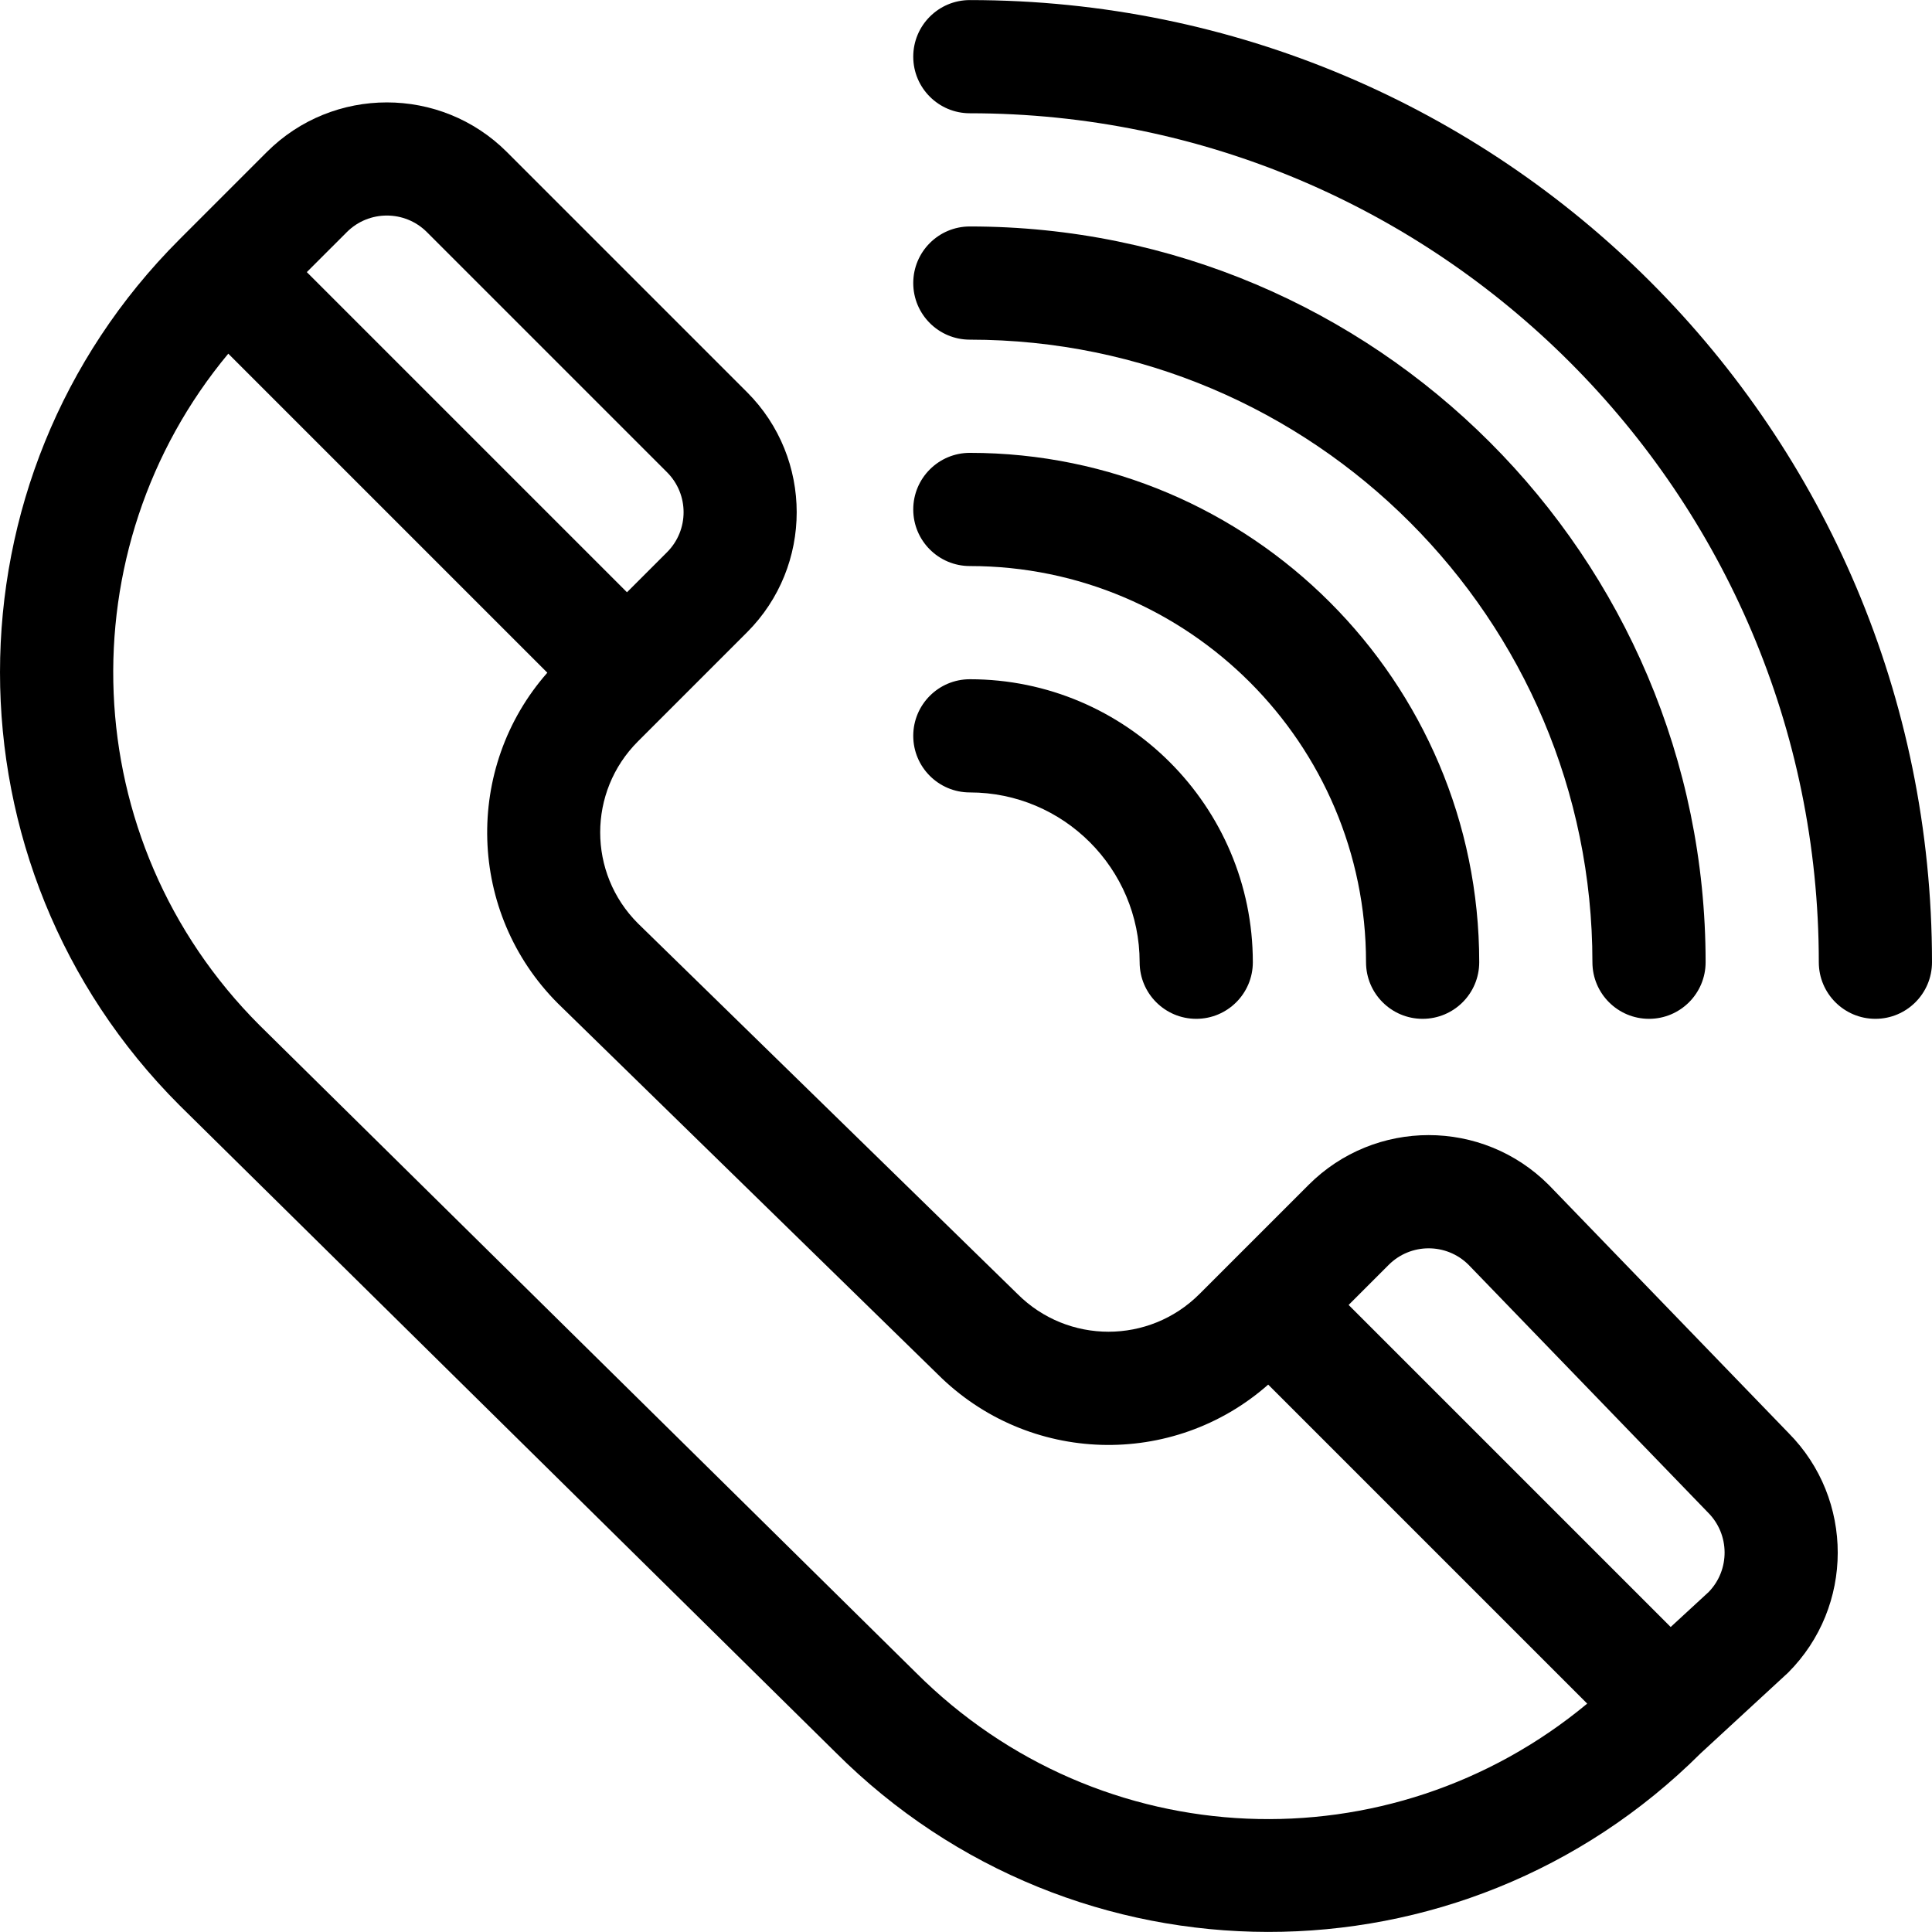
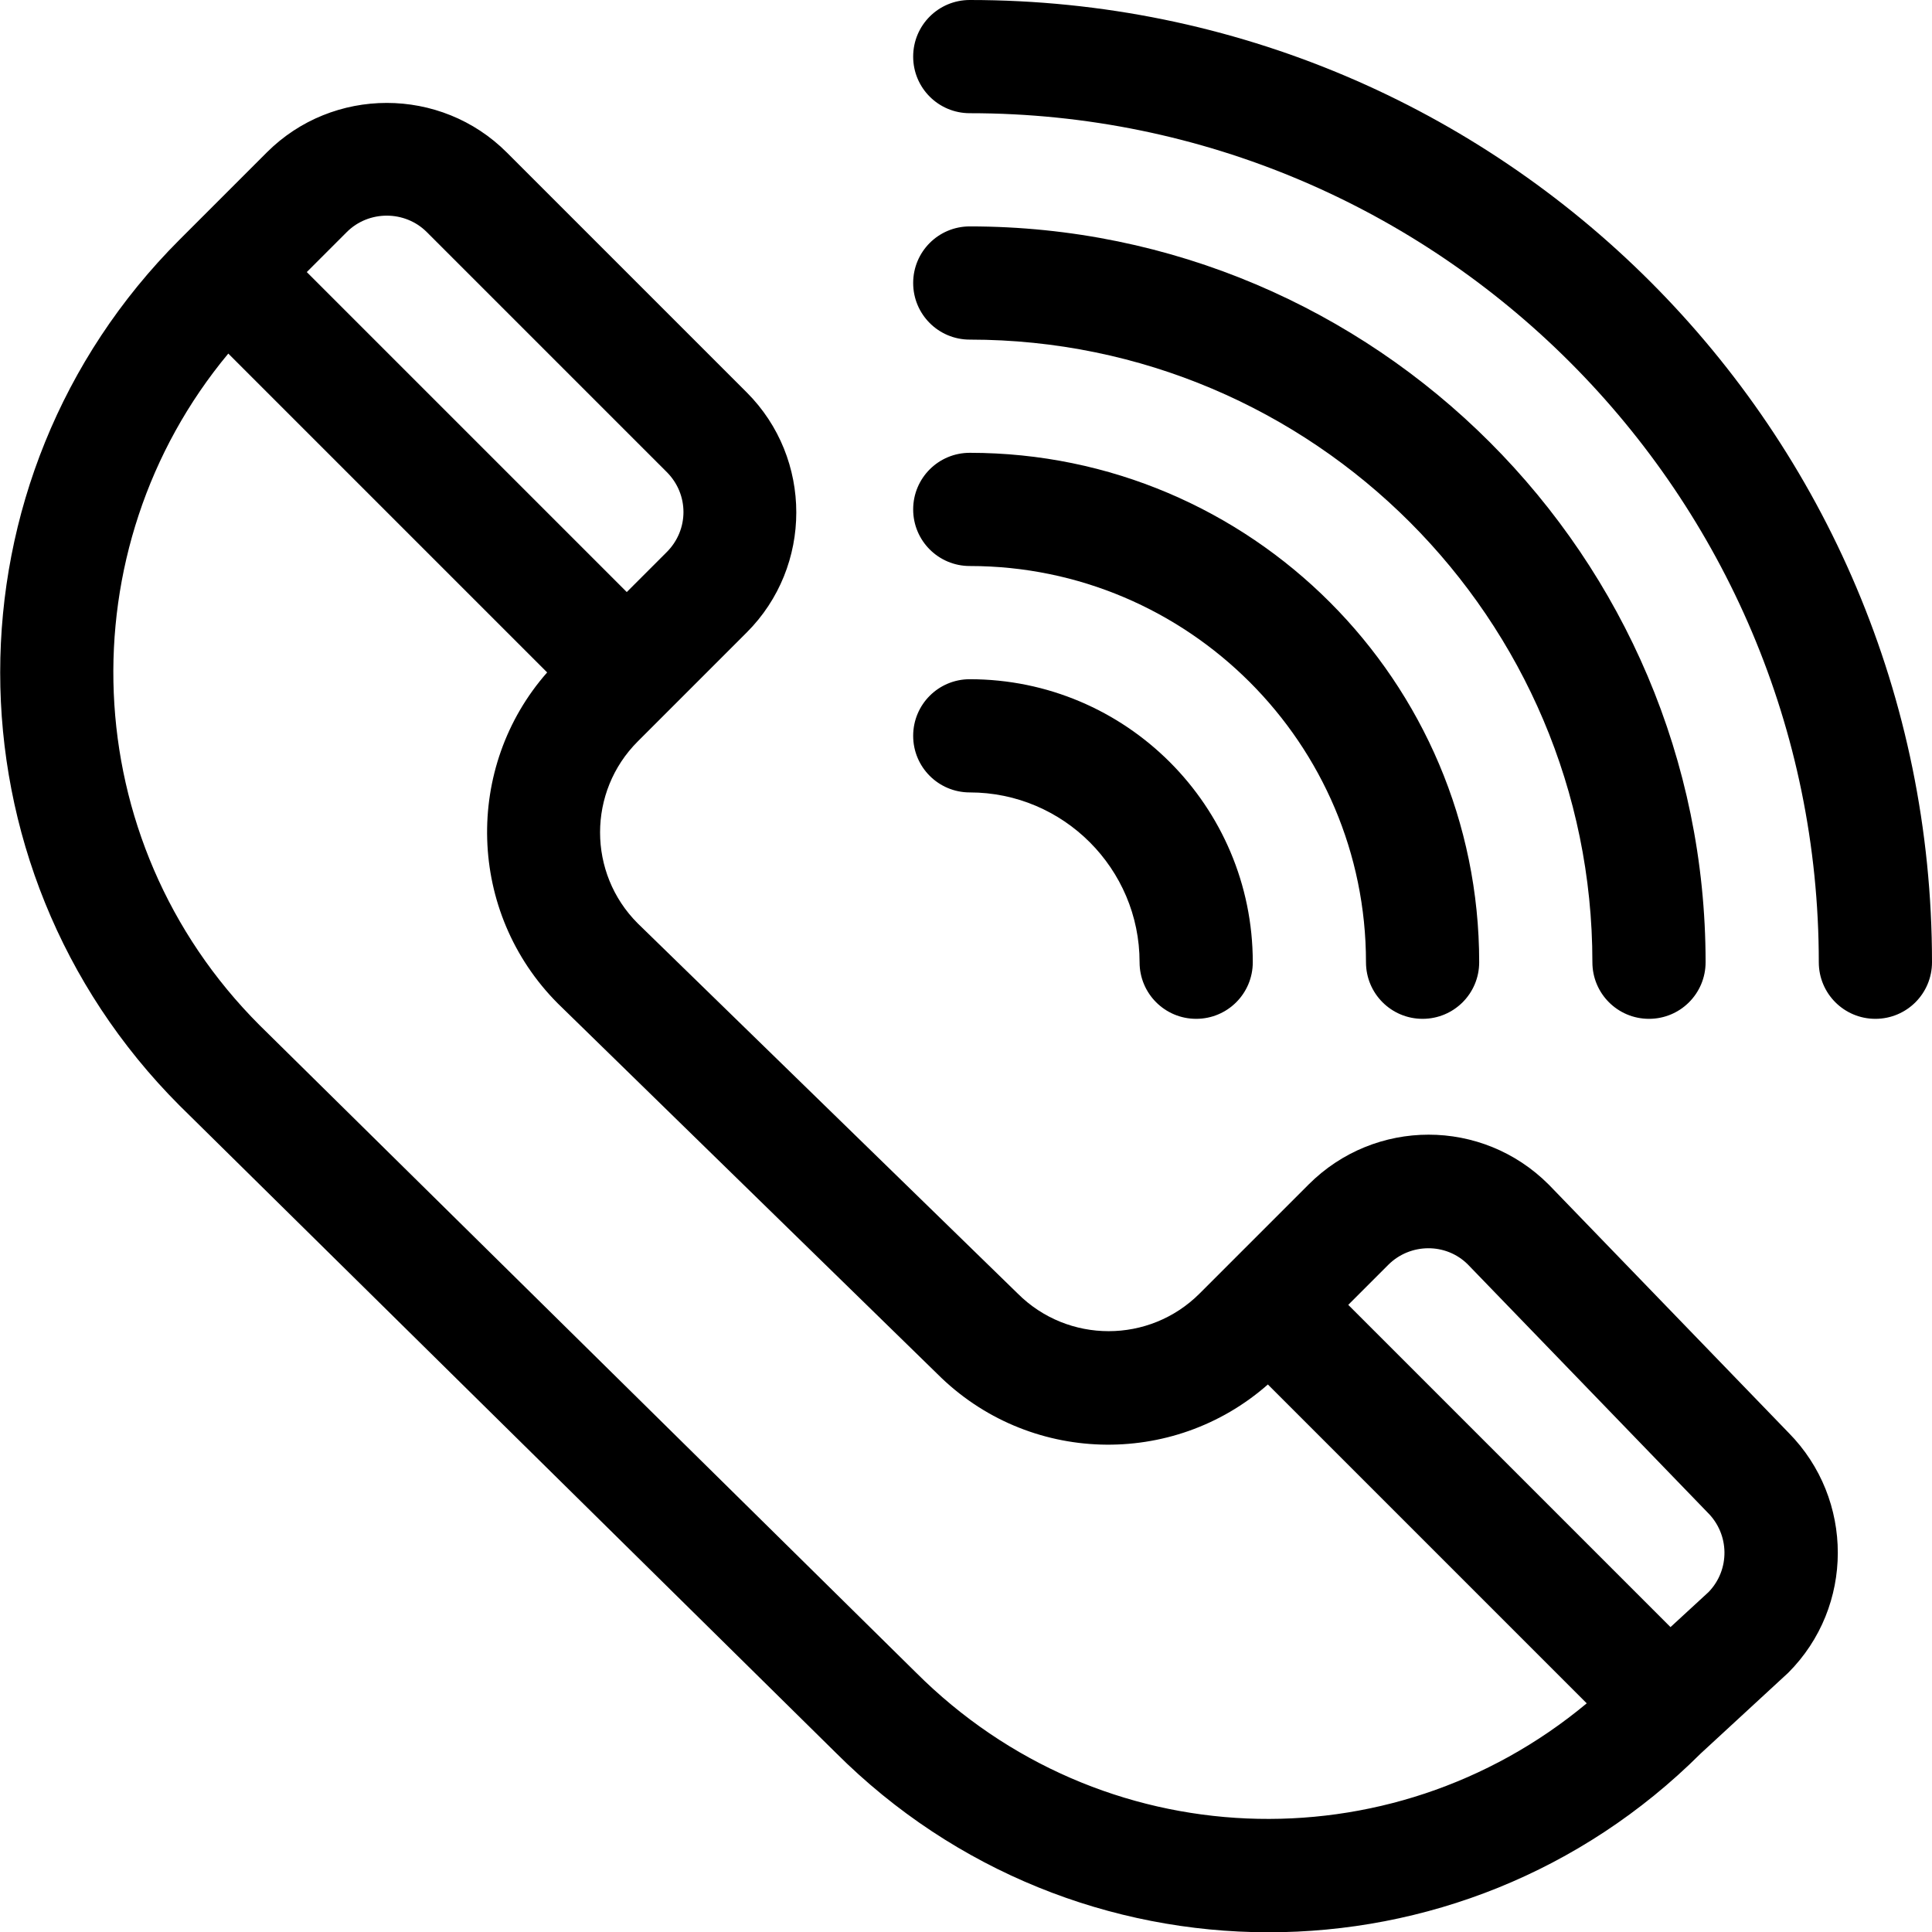
- <svg xmlns="http://www.w3.org/2000/svg" version="1.1" id="Capa_1" x="0px" y="0px" viewBox="0 0 512.001 512.001" style="enable-background:new 0 0 512.001 512.001;" xml:space="preserve">
-   <g>
-     <g>
-       <path d="M473.964,379.743l-63.357-65.555c-0.059-0.061-0.119-0.122-0.179-0.182c-17.586-17.586-46.048-17.588-63.635,0    l-28.926,28.925c-13.321,13.322-34.884,13.324-48.207,0c-0.006-0.006-0.012-0.012-0.018-0.018l-100.593-98.214    c-13.322-13.322-13.324-34.885,0-48.208l28.925-28.925c17.545-17.544,17.545-46.091,0-63.635l-63.635-63.635    c-17.545-17.543-46.091-17.543-63.635,0c-0.006,0.006-21.216,21.217-21.211,21.211c-0.005,0.006-1.923,1.923-1.928,1.929    c-63.408,63.407-63.431,166.04,0.01,229.481l173.877,171.498c63.267,63.267,165.727,63.503,229.248,0.223    c0.348-0.321,22.828-21.027,23.163-21.362C491.372,425.765,491.406,397.295,473.964,379.743z M91.916,61.507    c5.848-5.848,15.363-5.848,21.211,0l63.635,63.635c5.862,5.863,5.863,15.349,0,21.212l-10.605,10.605L81.31,72.113L91.916,61.507z     M242.653,443.194L68.776,271.696c-48.998-48.999-51.322-126.265-8.277-177.971l84.549,84.549    c-22.145,25.141-21.224,63.623,2.808,87.655l100.611,98.232c24.047,24.028,62.406,25.017,87.62,2.773l84.542,84.542    C368.413,494.851,291.612,492.152,242.653,443.194z M452.829,421.883l-10.08,9.289l-85.35-85.35l10.605-10.605    c5.843-5.842,15.274-5.86,21.137-0.075c0.117,0.121,63.391,65.591,63.51,65.709C458.44,406.641,458.499,416.022,452.829,421.883z" />
-     </g>
-   </g>
-   <g>
-     <g>
-       <path d="M257.02,0.02c-8.283,0-14.999,6.716-14.999,14.999s6.716,14.999,14.999,14.999c124.056,0,224.983,100.927,224.983,224.983    c0,8.283,6.716,14.999,14.999,14.999s14.999-6.715,14.999-14.999C512.001,114.072,397.96,0.02,257.02,0.02z" />
-     </g>
-   </g>
-   <g>
-     <g>
-       <path d="M257.02,60.015c-8.283,0-14.999,6.716-14.999,14.999s6.716,14.999,14.999,14.999c90.974,0,164.988,74.013,164.988,164.988    c0,8.283,6.716,14.999,14.999,14.999s14.999-6.715,14.999-14.999C452.006,147.486,364.535,60.015,257.02,60.015z" />
-     </g>
-   </g>
-   <g>
-     <g>
-       <path d="M257.02,120.011c-8.283,0-14.999,6.716-14.999,14.999s6.716,14.999,14.999,14.999    c57.893,0,104.992,47.099,104.992,104.992c0,8.283,6.716,14.999,14.999,14.999s14.999-6.715,14.999-14.999    C392.01,180.567,331.454,120.011,257.02,120.011z" />
-     </g>
-   </g>
-   <g>
-     <g>
-       <path d="M257.02,180.006c-8.283,0-14.999,6.716-14.999,14.999s6.716,14.999,14.999,14.999c24.811,0,44.997,20.185,44.997,44.997    c0,8.283,6.716,14.999,14.999,14.999s14.999-6.715,14.999-14.999C332.014,213.649,298.372,180.006,257.02,180.006z" />
-     </g>
-   </g>
-   <g>
- </g>
-   <g>
- </g>
-   <g>
- </g>
-   <g>
- </g>
-   <g>
- </g>
-   <g>
- </g>
-   <g>
- </g>
-   <g>
- </g>
-   <g>
- </g>
-   <g>
- </g>
-   <g>
- </g>
-   <g>
- </g>
-   <g>
- </g>
-   <g>
- </g>
-   <g>
- </g>
+ <svg xmlns="http://www.w3.org/2000/svg" viewBox="-41 164.9 512 512">
+   <defs />
+   <path d="M433 544.6L369.6 479l-.2-.2c-17.6-17.6-46-17.6-63.6 0l-28.9 28.9c-13.3 13.3-34.9 13.3-48.2 0L128 409.6c-13.3-13.3-13.3-34.9 0-48.2l28.9-28.9c17.5-17.5 17.5-46.1 0-63.6l-63.6-63.6c-17.5-17.5-46.1-17.5-63.6 0L8.5 226.5l-1.9 1.9c-63.4 63.4-63.4 166 0 229.5l173.9 171.5c63.3 63.3 165.7 63.5 229.2.2.3-.3 22.8-21 23.2-21.4 17.5-17.5 17.5-46 .1-63.6zM50.9 226.4c5.8-5.8 15.4-5.8 21.2 0l63.6 63.6c5.9 5.9 5.9 15.3 0 21.2l-10.6 10.6L40.3 237l10.6-10.6zm150.8 381.7L27.8 436.6c-49-49-51.3-126.3-8.3-178l84.5 84.5c-22.1 25.1-21.2 63.6 2.8 87.7L207.4 529c24 24 62.4 25 87.6 2.8l84.5 84.5c-52.1 43.4-128.9 40.7-177.8-8.2zm210.1-21.3l-10.1 9.3-85.4-85.4 10.6-10.6c5.8-5.8 15.3-5.9 21.1-.1.1.1 63.4 65.6 63.5 65.7 5.9 5.8 6 15.2.3 21.1zM216 164.9c-8.3 0-15 6.7-15 15s6.7 15 15 15c124.1 0 225 100.9 225 225 0 8.3 6.7 15 15 15s15-6.7 15-15c0-140.9-114-255-255-255z" />
+   <path d="M216 224.9c-8.3 0-15 6.7-15 15s6.7 15 15 15c91 0 165 74 165 165 0 8.3 6.7 15 15 15s15-6.7 15-15c0-107.5-87.5-195-195-195z" />
+   <path d="M216 284.9c-8.3 0-15 6.7-15 15s6.7 15 15 15c57.9 0 105 47.1 105 105 0 8.3 6.7 15 15 15s15-6.7 15-15c0-74.4-60.5-135-135-135z" />
+   <path d="M216 344.9c-8.3 0-15 6.7-15 15s6.7 15 15 15c24.8 0 45 20.2 45 45 0 8.3 6.7 15 15 15s15-6.7 15-15c0-41.4-33.6-75-75-75z" />
</svg>
